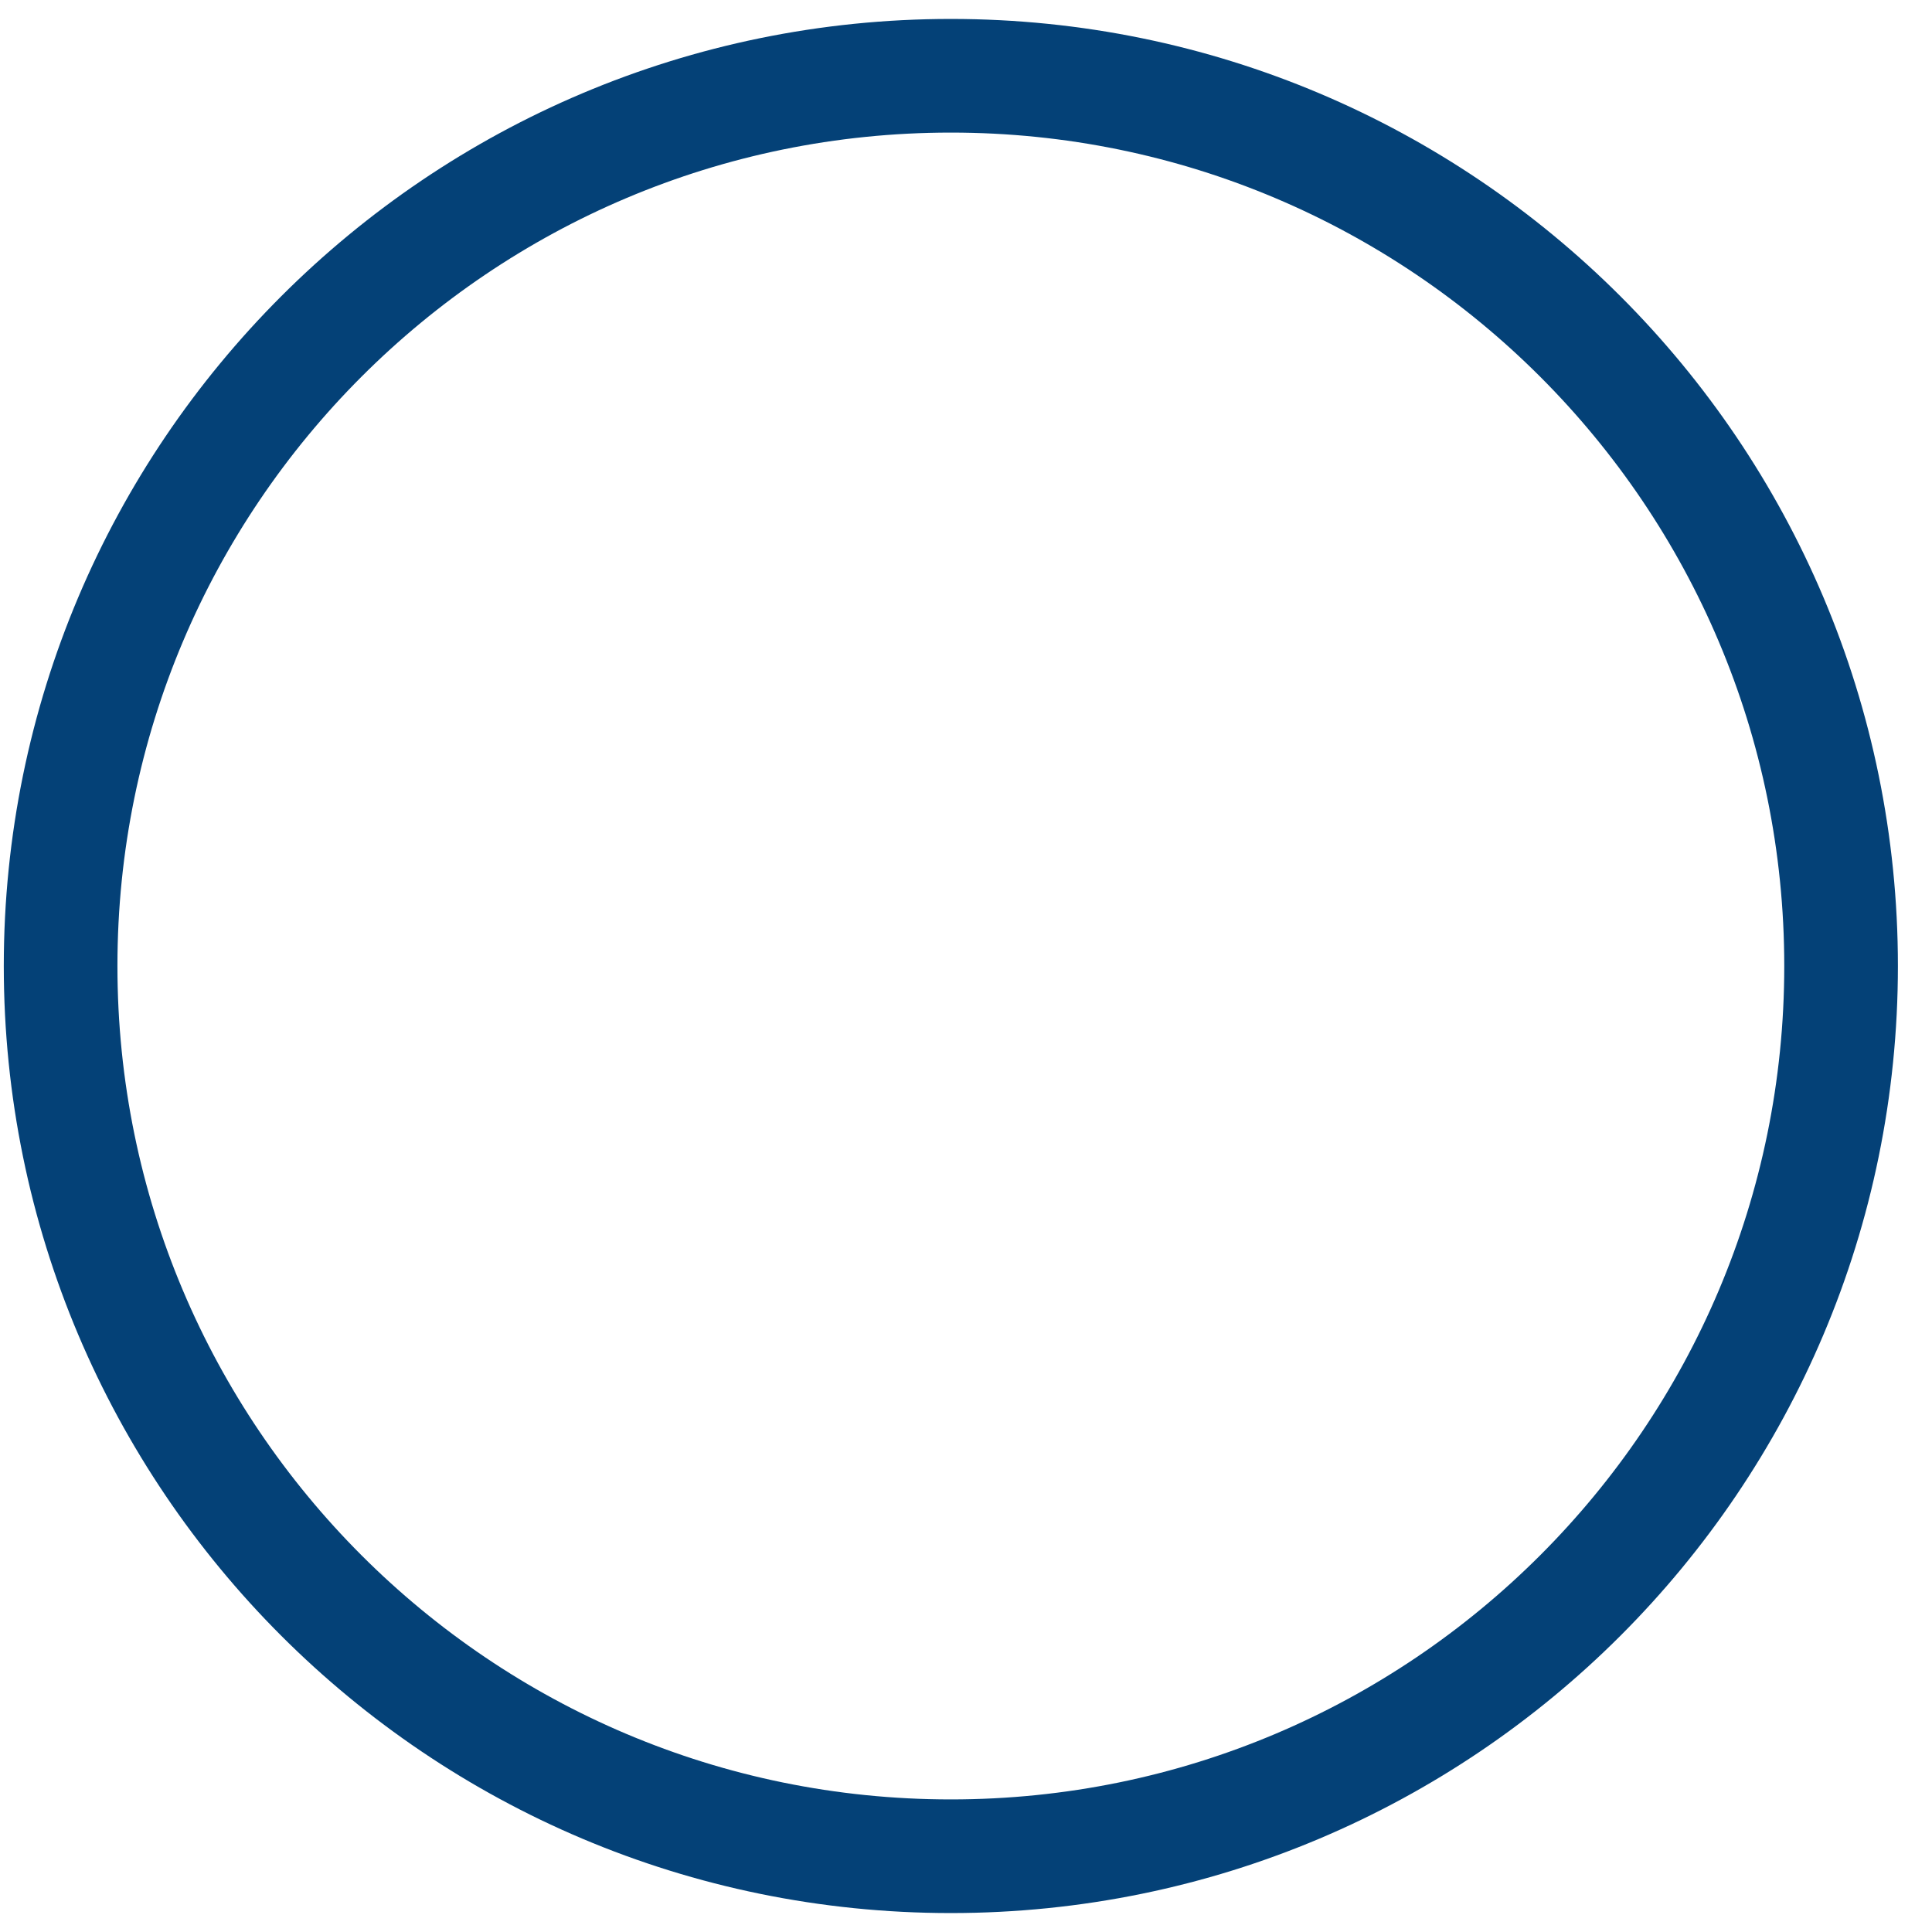
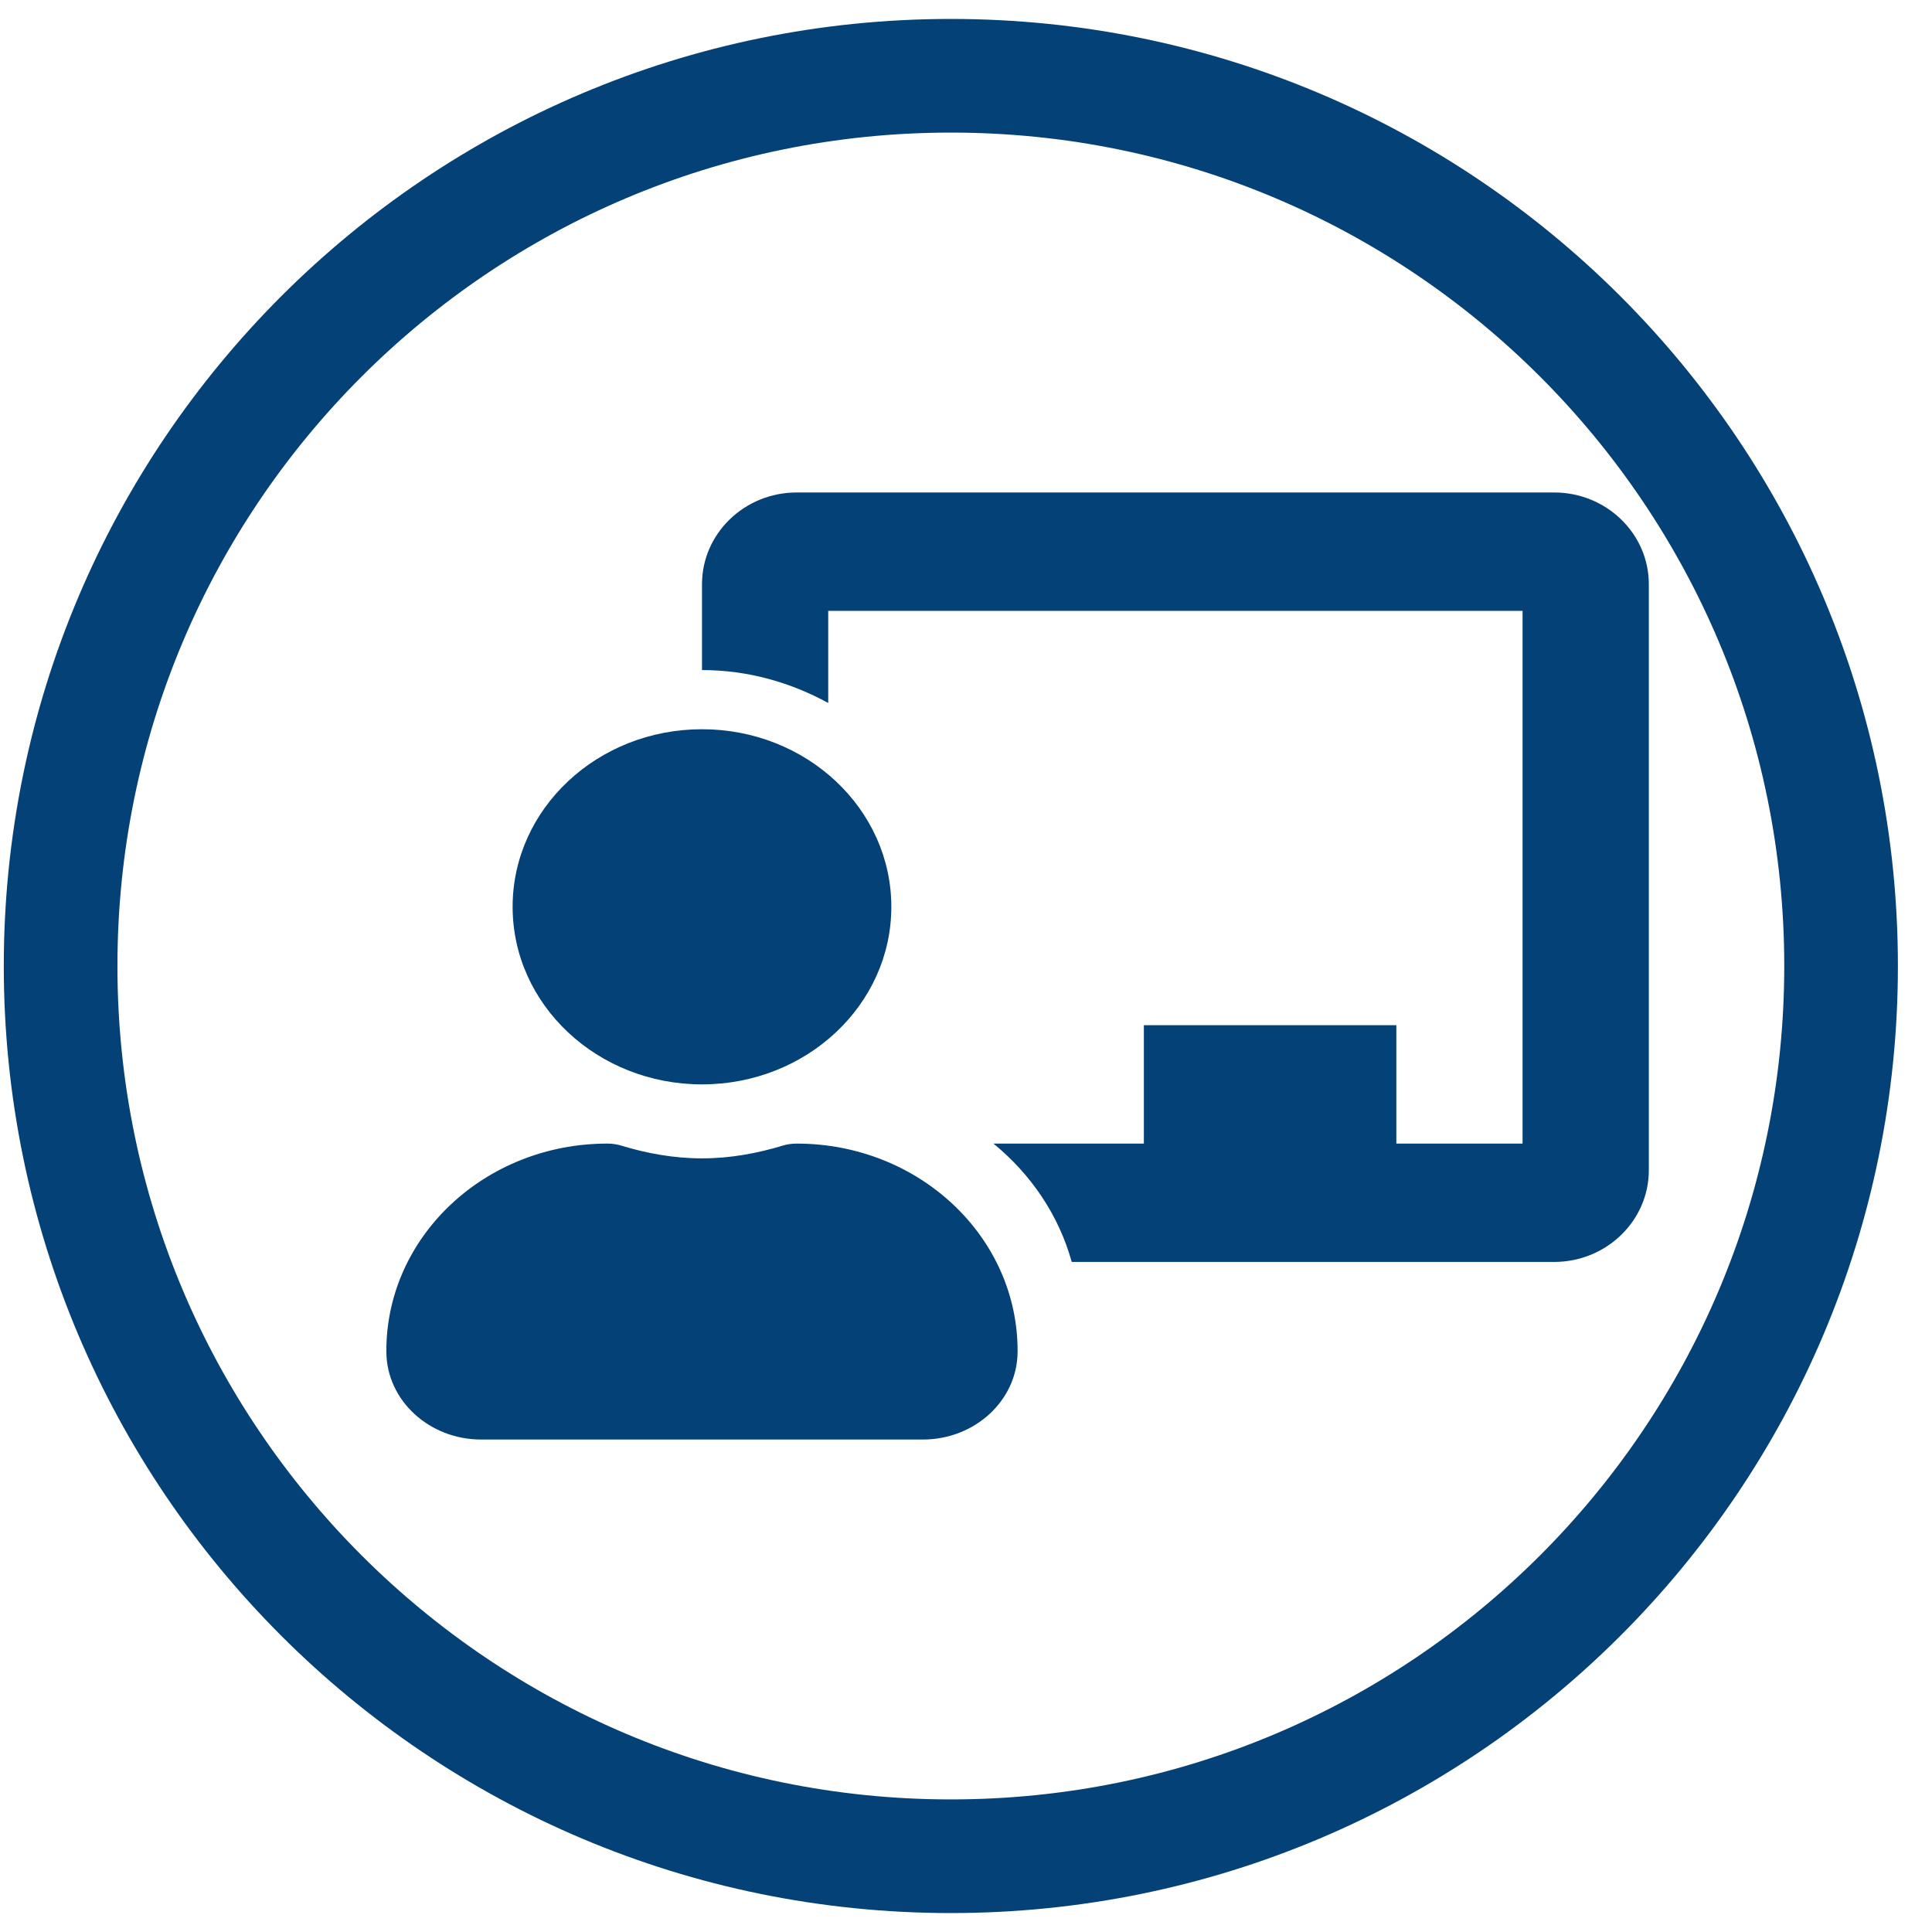
<svg xmlns="http://www.w3.org/2000/svg" width="51" height="51" viewBox="0 0 51 51" fill="none">
  <path d="M25.1 49C38.078 49 48.6 38.479 48.6 25.5C48.6 12.521 38.078 2 25.1 2C12.121 2 1.6 12.521 1.6 25.5C1.6 38.479 12.121 49 25.1 49Z" stroke="#044177" stroke-width="3" />
+   <path d="M21.03 30.188C20.906 30.188 20.781 30.205 20.663 30.241C19.988 30.446 19.278 30.578 18.531 30.578C17.784 30.578 17.074 30.446 16.398 30.241C16.28 30.205 16.156 30.188 16.031 30.188C12.8 30.188 10.182 32.652 10.199 35.687C10.207 36.969 11.331 38 12.699 38H24.363C25.731 38 26.855 36.969 26.862 35.687C26.879 32.652 24.262 30.188 21.03 30.188ZM18.531 28.625C21.291 28.625 23.529 26.526 23.529 23.938C23.529 21.349 21.291 19.25 18.531 19.25C15.77 19.25 13.532 21.349 13.532 23.938C13.532 26.526 15.77 28.625 18.531 28.625ZM41.026 13H21.03C19.652 13 18.531 14.086 18.531 15.421V17.688C19.75 17.688 20.879 18.019 21.863 18.557V16.125H40.192V30.188H36.86V27.062H30.195V30.188H26.225C27.219 31.002 27.949 32.079 28.291 33.312H41.026C42.404 33.312 43.525 32.226 43.525 30.891V15.421C43.525 14.086 42.404 13 41.026 13Z" fill="#044177" />
</svg>
